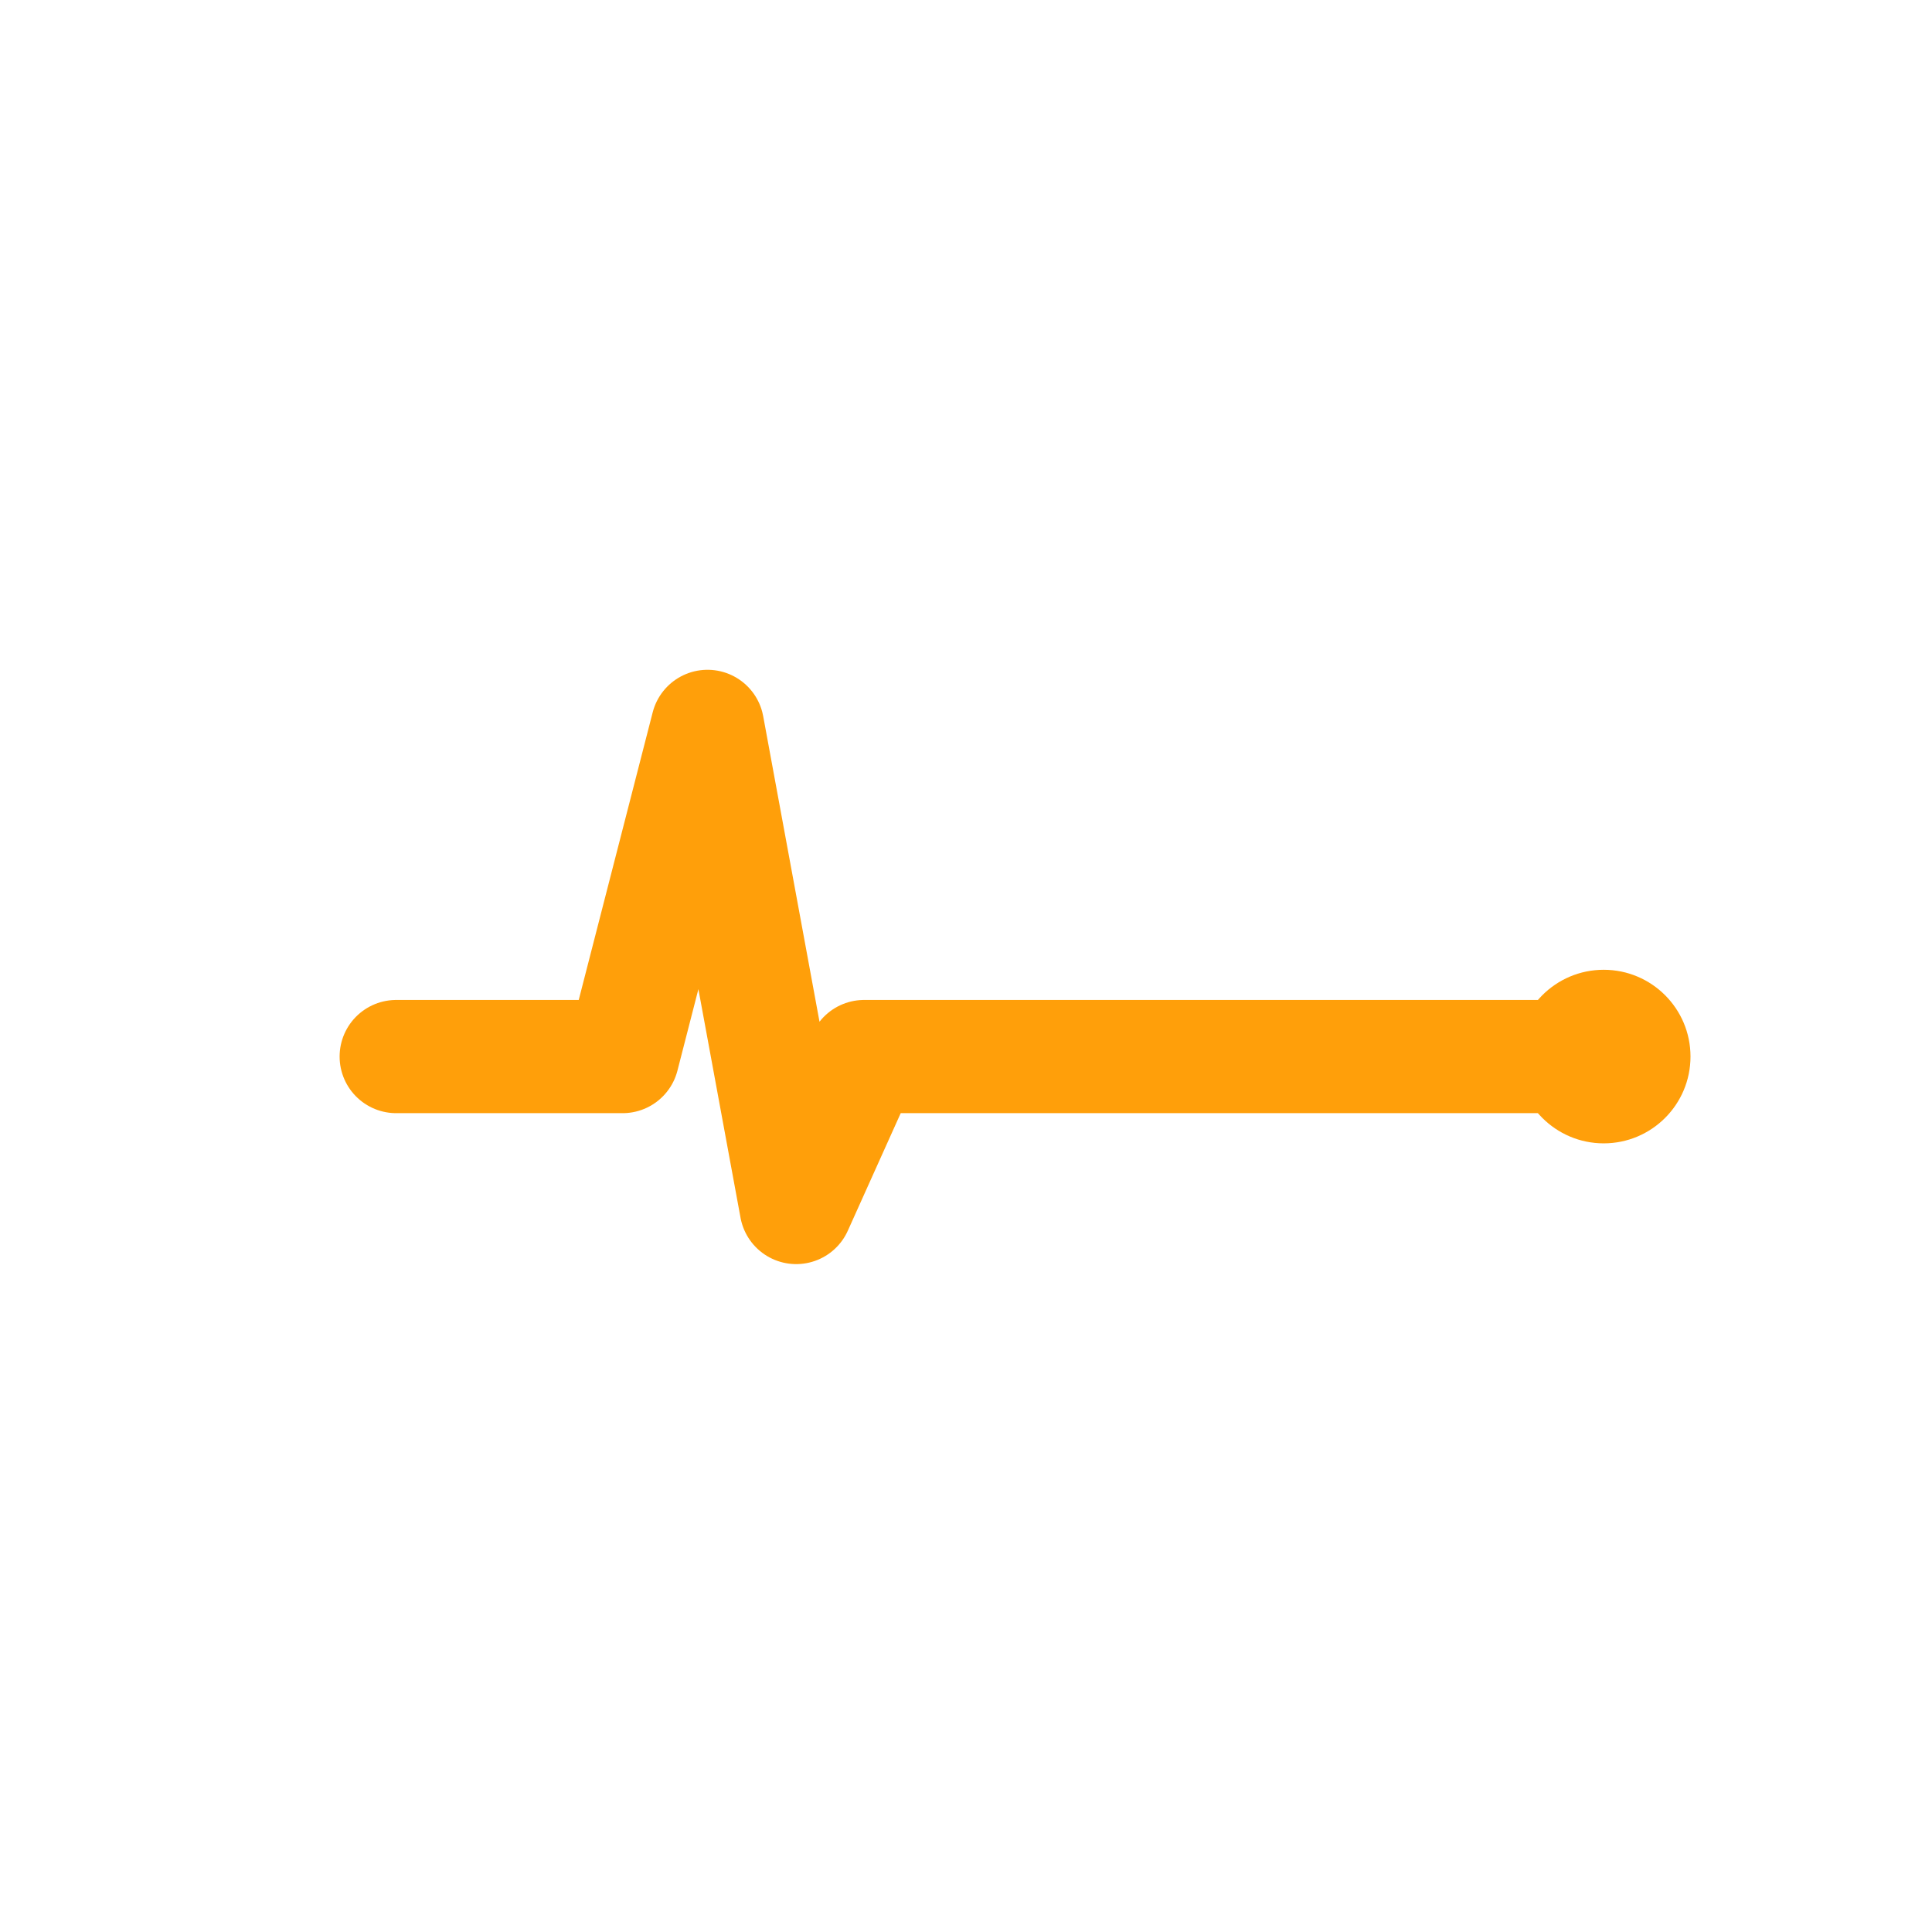
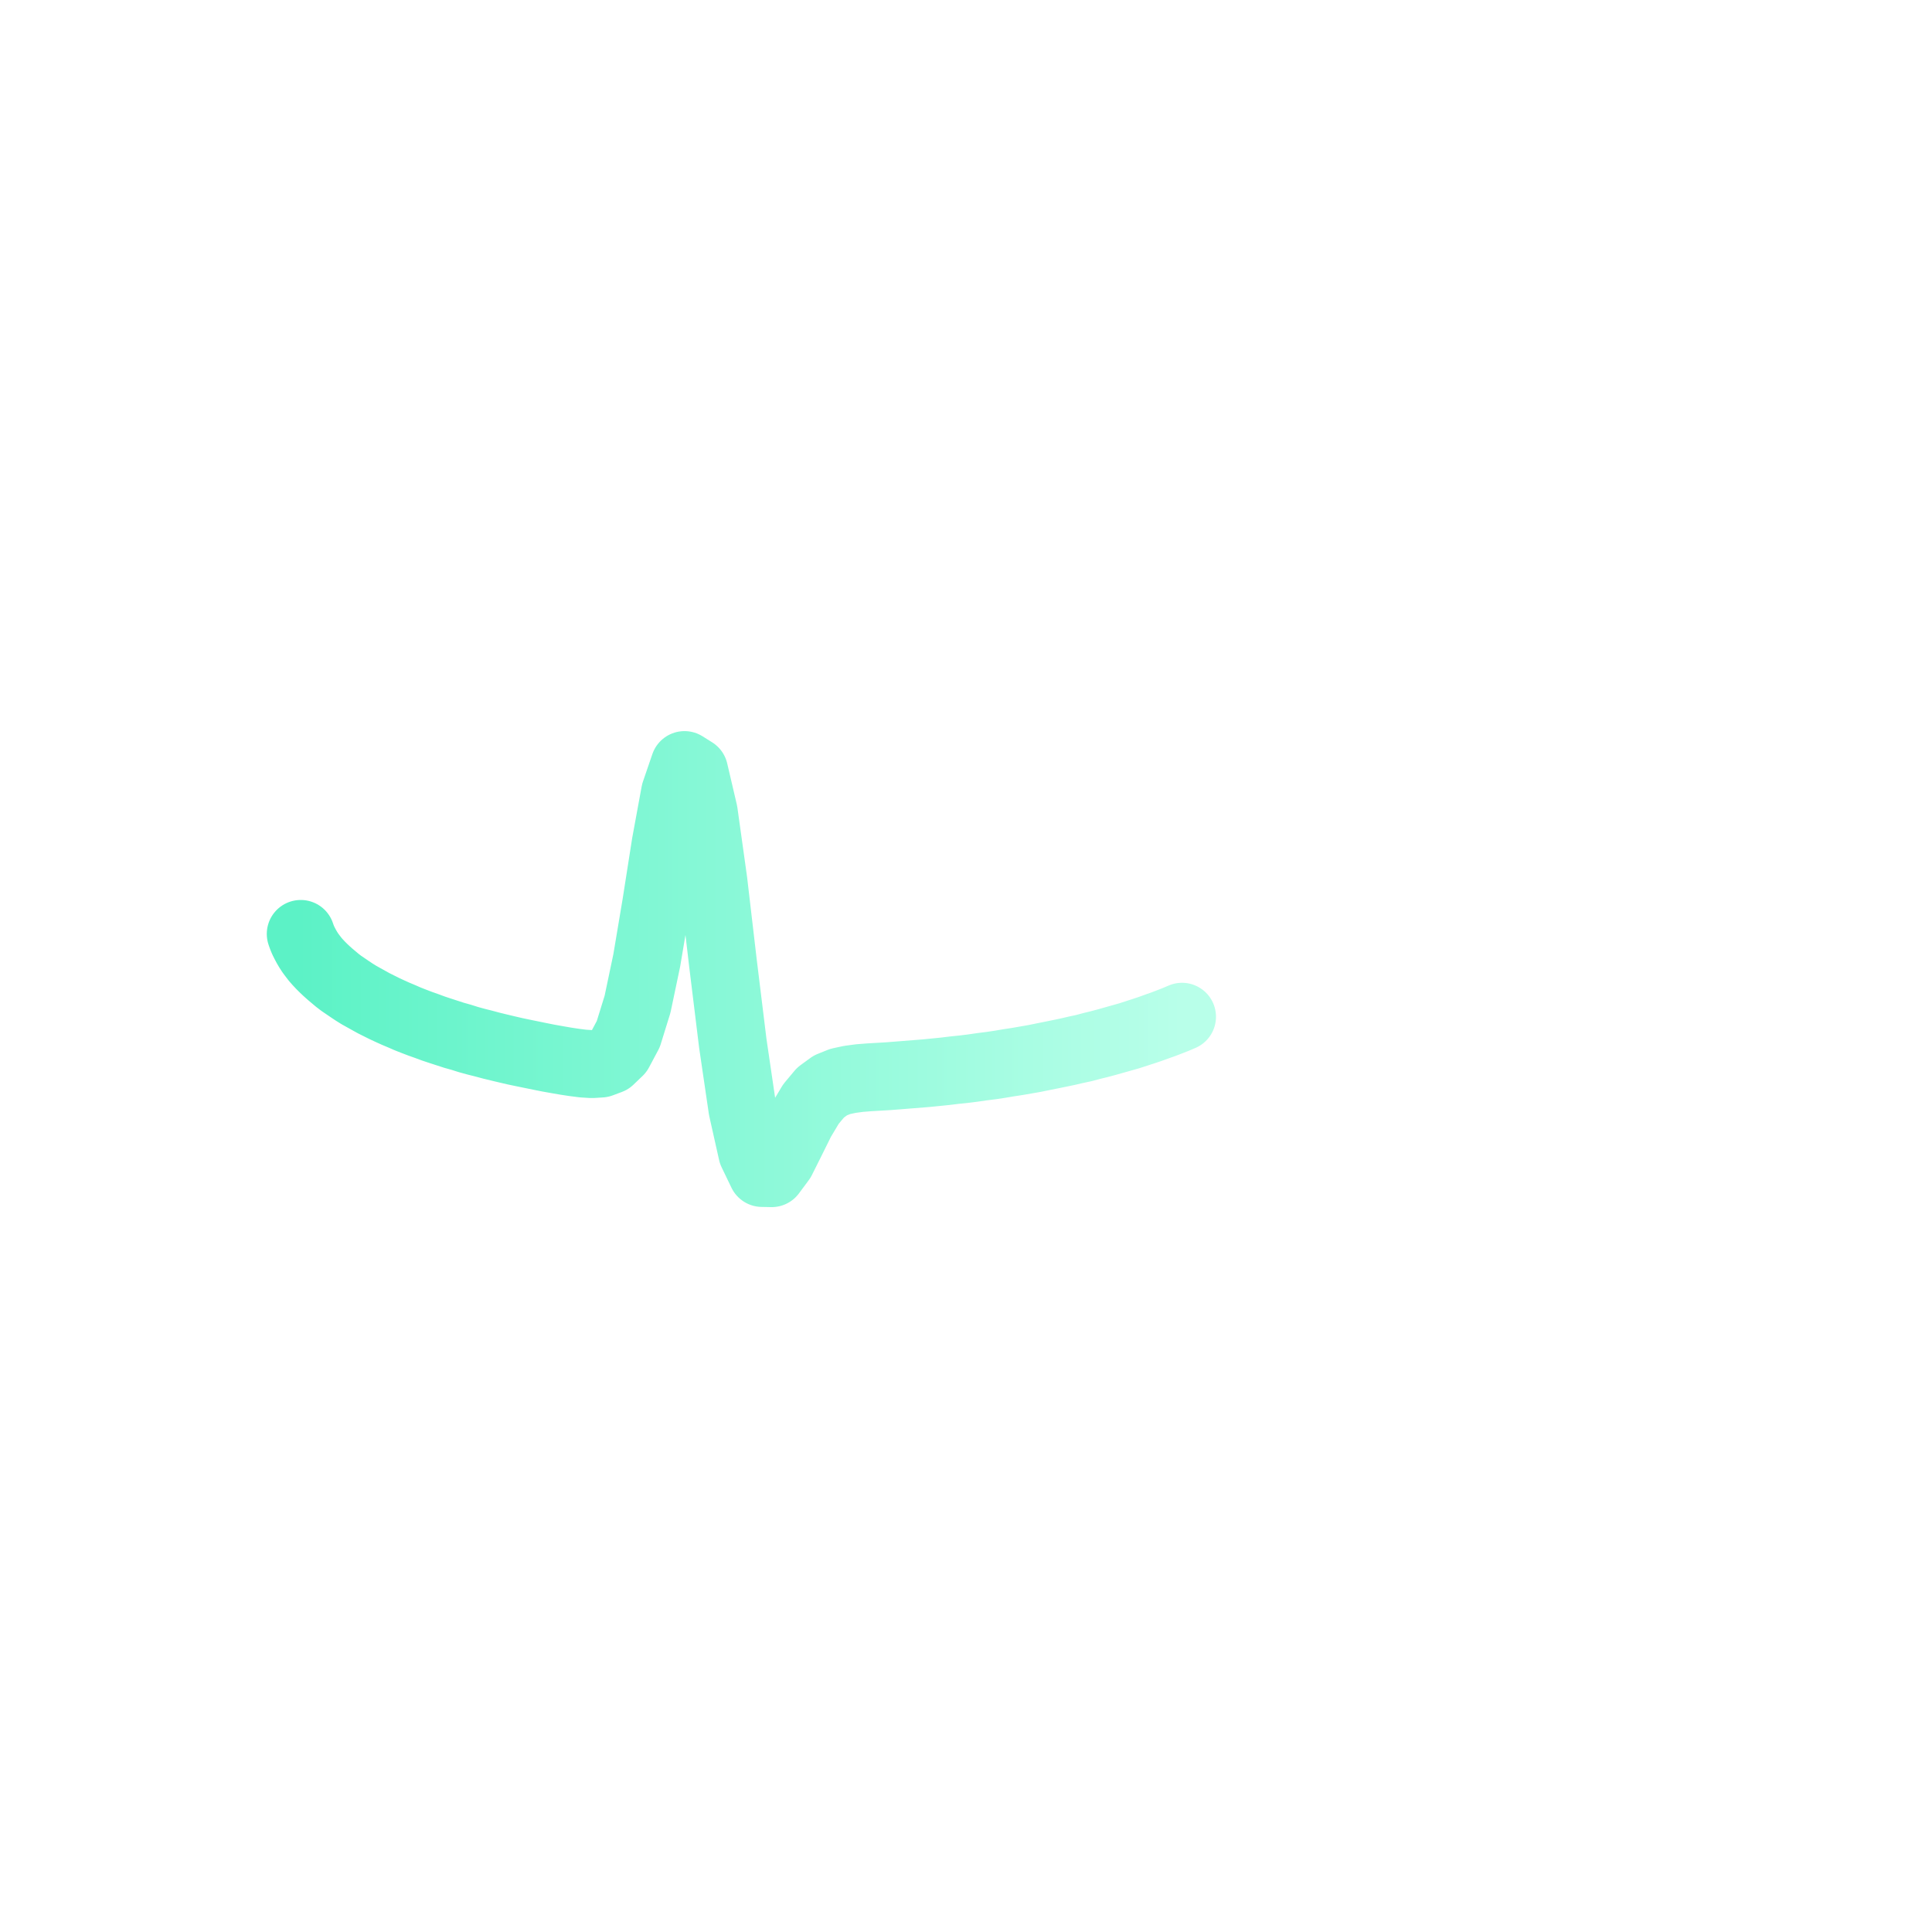
<svg xmlns="http://www.w3.org/2000/svg" viewBox="0 0 1024 1024">
-   <path d="M210.0 560.0 L220.0 560.0 L230.0 560.0 L240.0 560.0 L250.0 560.0 L260.0 560.0 L270.0 560.0 L280.0 560.0 L290.0 560.0 L300.0 560.0 L310.0 560.0 L320.0 560.0 L330.0 560.0 L375.0 385.0 L422.0 640.0 L458.0 560.0 L468.0 560.0 L478.0 560.0 L488.0 560.0 L498.0 560.0 L508.0 560.0 L518.0 560.0 L528.0 560.0 L538.0 560.0 L548.0 560.0 L558.0 560.0 L568.0 560.0 L578.0 560.0 L588.0 560.0 L598.0 560.0 L608.0 560.0 L618.0 560.0 L628.0 560.0 L638.0 560.0 L648.0 560.0 L658.0 560.0 L668.0 560.0 L678.0 560.0 L850.0 560.0" fill="none" stroke="#FF9F0A" stroke-width="60" stroke-linecap="round" stroke-linejoin="round" />
-   <circle cx="850" cy="560" r="46" fill="#FF9F0A" />
+   <defs>
+     <linearGradient id="t" gradientUnits="userSpaceOnUse" x1="158" y1="0" x2="626.459" y2="0">
+       <stop offset="0" stop-color="#5CF2C6" />
+       <stop offset="1" stop-color="#B8FFE9" />
+     </linearGradient>
+   </defs>
+   <path d="M159.4 495.0 L160.0 496.7 L160.7 498.4 L161.5 500.0 L162.4 501.7 L163.4 503.4 L164.5 505.1 L165.7 506.7 L167.0 508.4 L168.4 510.0 L169.9 511.6 L171.5 513.2 L173.2 514.8 L175.0 516.4 L176.9 518.0 L178.8 519.6 L180.9 521.2 L183.1 522.7 L185.3 524.2 L187.7 525.8 L190.1 527.3 L192.6 528.7 L195.3 530.2 L198.0 531.7 L200.8 533.1 L203.6 534.5 L206.6 535.9 L209.7 537.3 L212.8 538.6 L216.0 540.0 L219.3 541.3 L222.7 542.6 L226.1 543.8 L229.6 545.1 L233.2 546.3 L236.9 547.5 L240.6 548.7 L244.5 549.8 L248.3 551.0 L252.3 552.1 L256.3 553.1 L260.4 554.2 L264.5 555.2 L268.7 556.2 L273.0 557.2 L277.3 558.1 L281.7 559.0 L286.1 559.9 L290.6 560.8 L295.1 561.6 L299.7 562.4 L304.3 563.1 L309.0 563.7 L313.7 564.0 L318.5 563.7 L323.3 561.9 L328.1 557.3 L333.0 548.1 L337.9 532.3 L342.8 509.0 L347.8 479.2 L352.8 447.3 L357.8 420.1 L362.8 405.5 L367.9 408.7 L373.0 430.5 L378.1 467.0 L383.2 510.6 L388.4 553.0 L393.5 587.7 L398.7 610.9 L403.9 621.7 L409.0 621.8 L414.2 614.8 L419.4 604.4 L424.6 593.9 L429.8 585.2 L434.9 579.1 L440.1 575.3 L445.3 573.2 L450.4 572.1 L455.6 571.4 L460.7 571.0 L465.8 570.7 L470.9 570.4 L476.0 570.0 L481.0 569.6 L486.0 569.2 L491.0 568.8 L496.0 568.3 L501.0 567.8 L505.9 567.2 L510.8 566.7 L515.6 566.1 L520.4 565.4 L525.2 564.8 L529.9 564.1 L534.6 563.3 L539.2 562.6 L543.8 561.8 L548.4 561.0 L552.8 560.1 L557.3 559.2 L561.7 558.3 L566.0 557.4 L570.3 556.4 L574.5 555.5 L578.6 554.4 L582.7 553.4 L586.8 552.3 L590.7 551.2 L594.6 550.1 L598.5 549.0 L602.2 547.8 L605.9 546.6 L609.5 545.4 L613.1 544.1 L616.5 542.9 L619.9 541.6 L623.2 540.3 L626.5 538.9" fill="none" stroke="url(#t)" stroke-width="36" stroke-linecap="round" stroke-linejoin="round" />
</svg>
